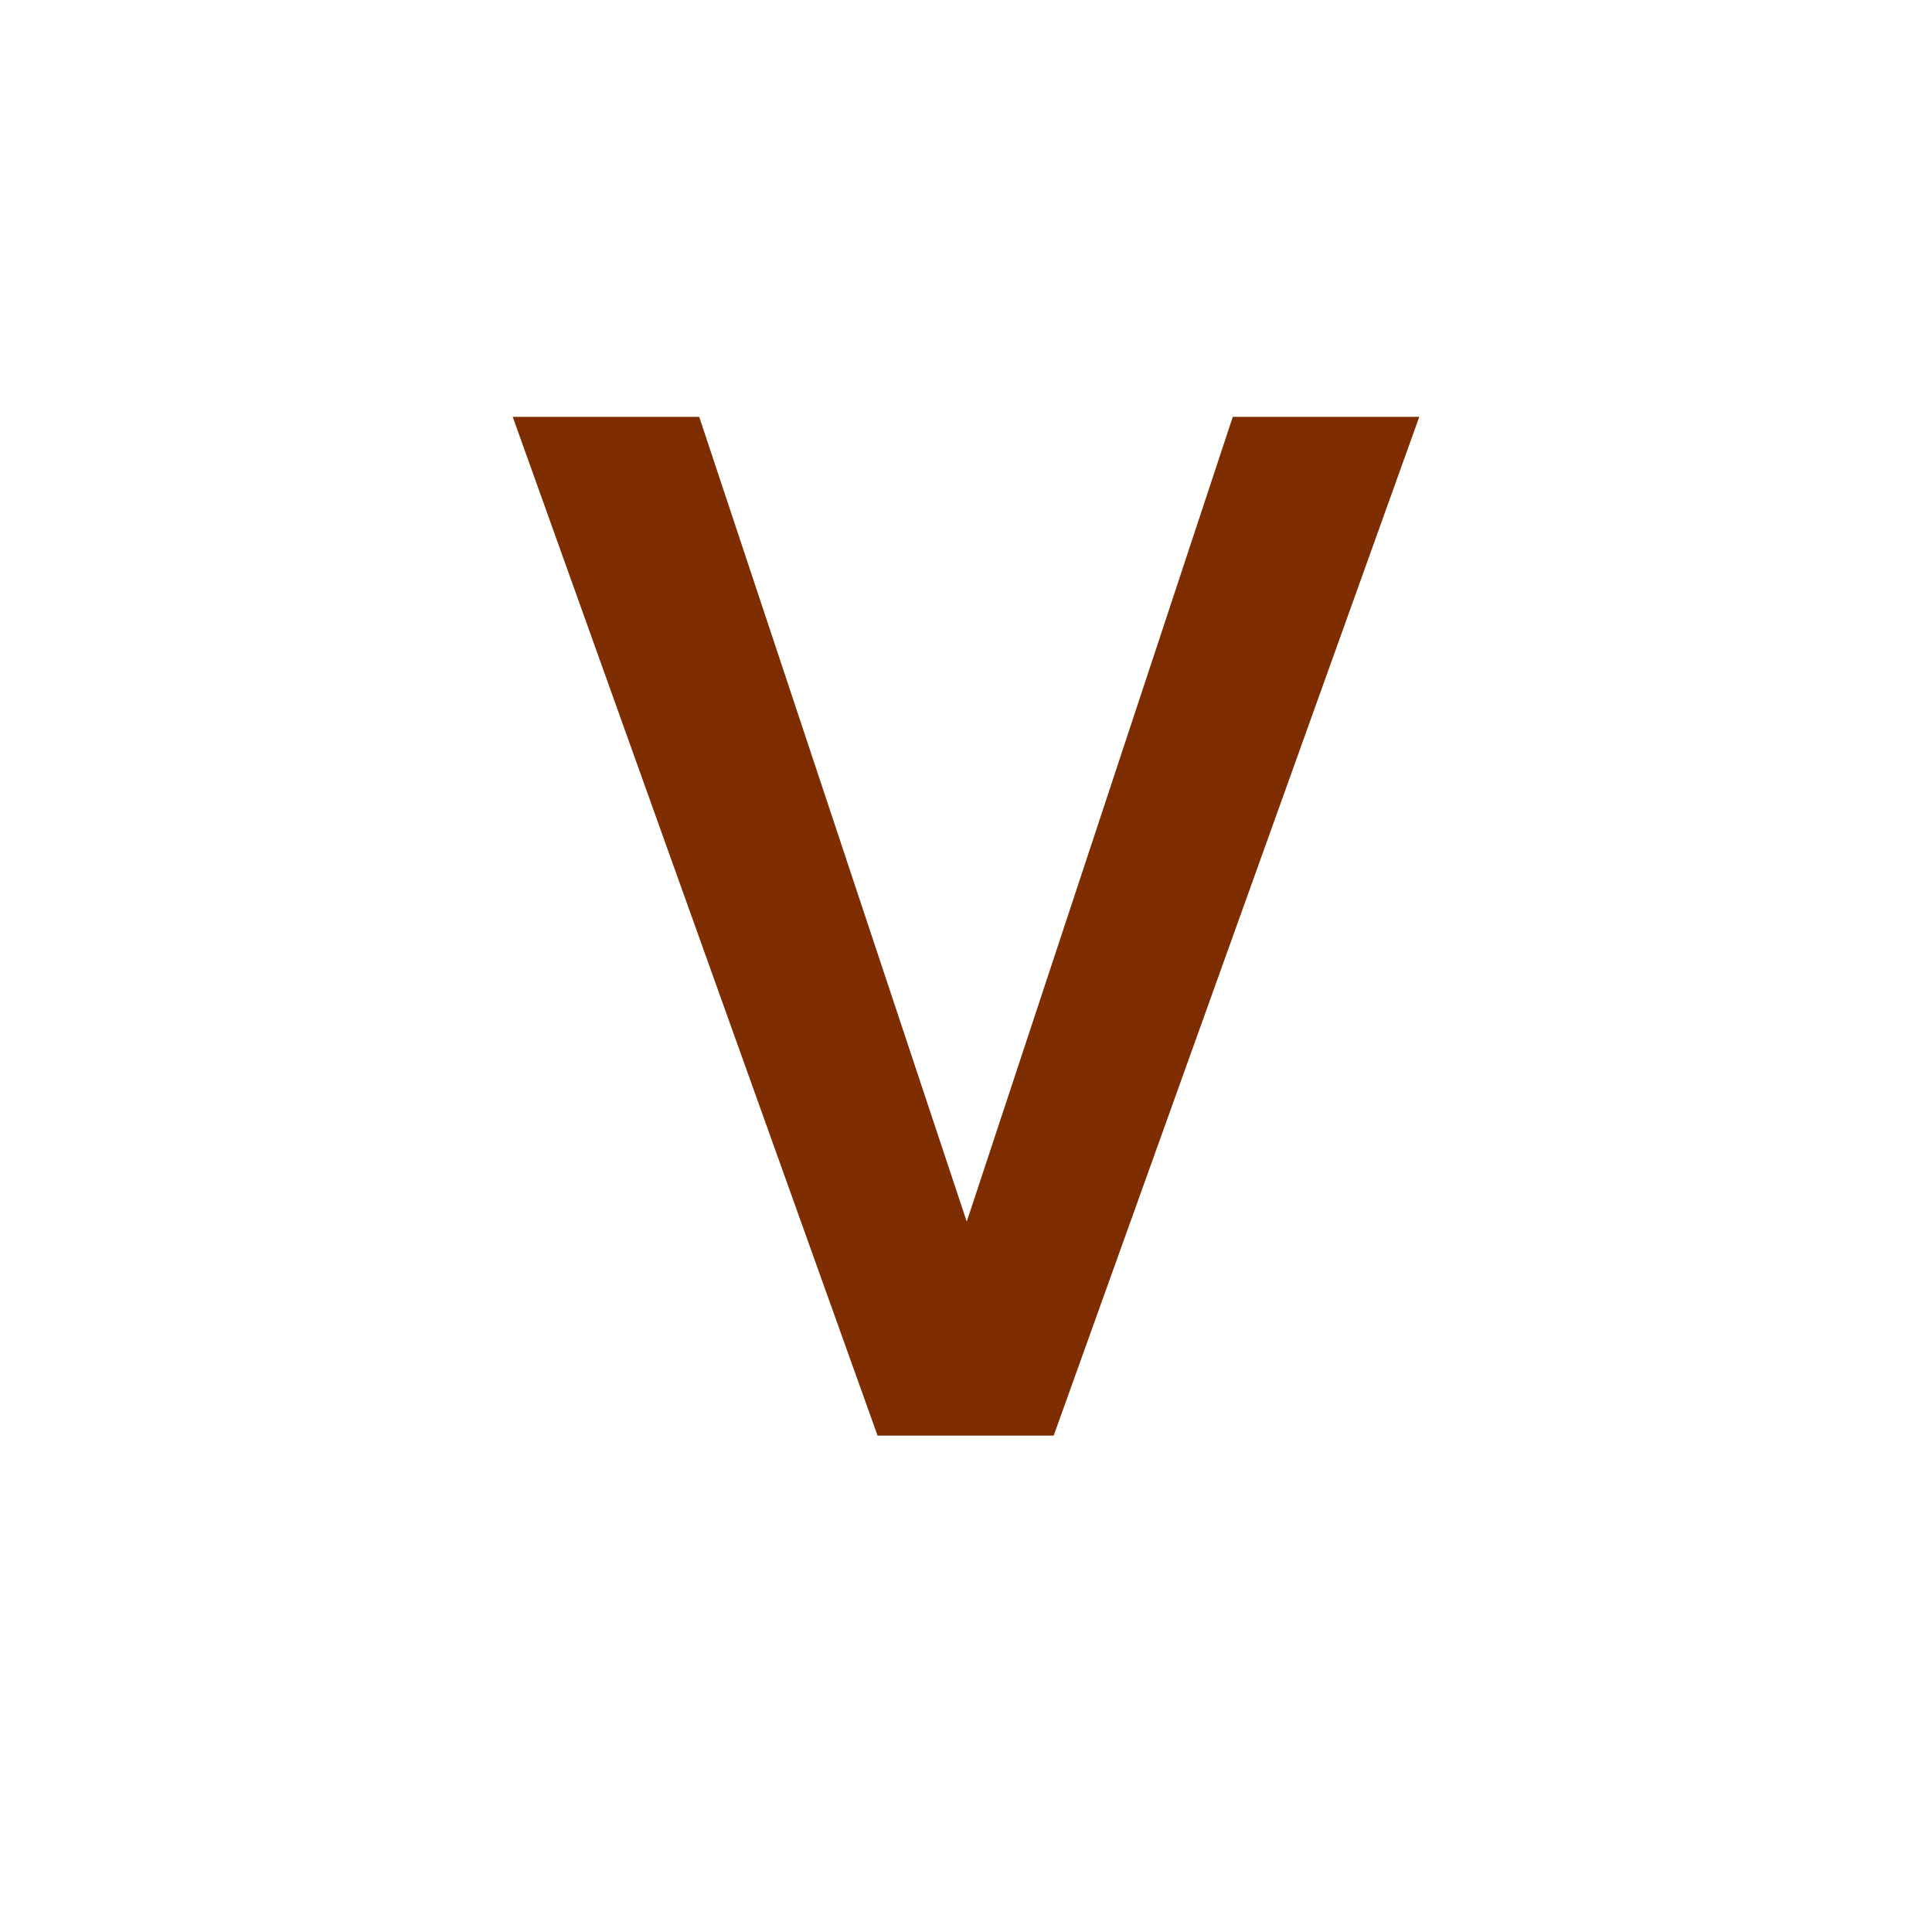
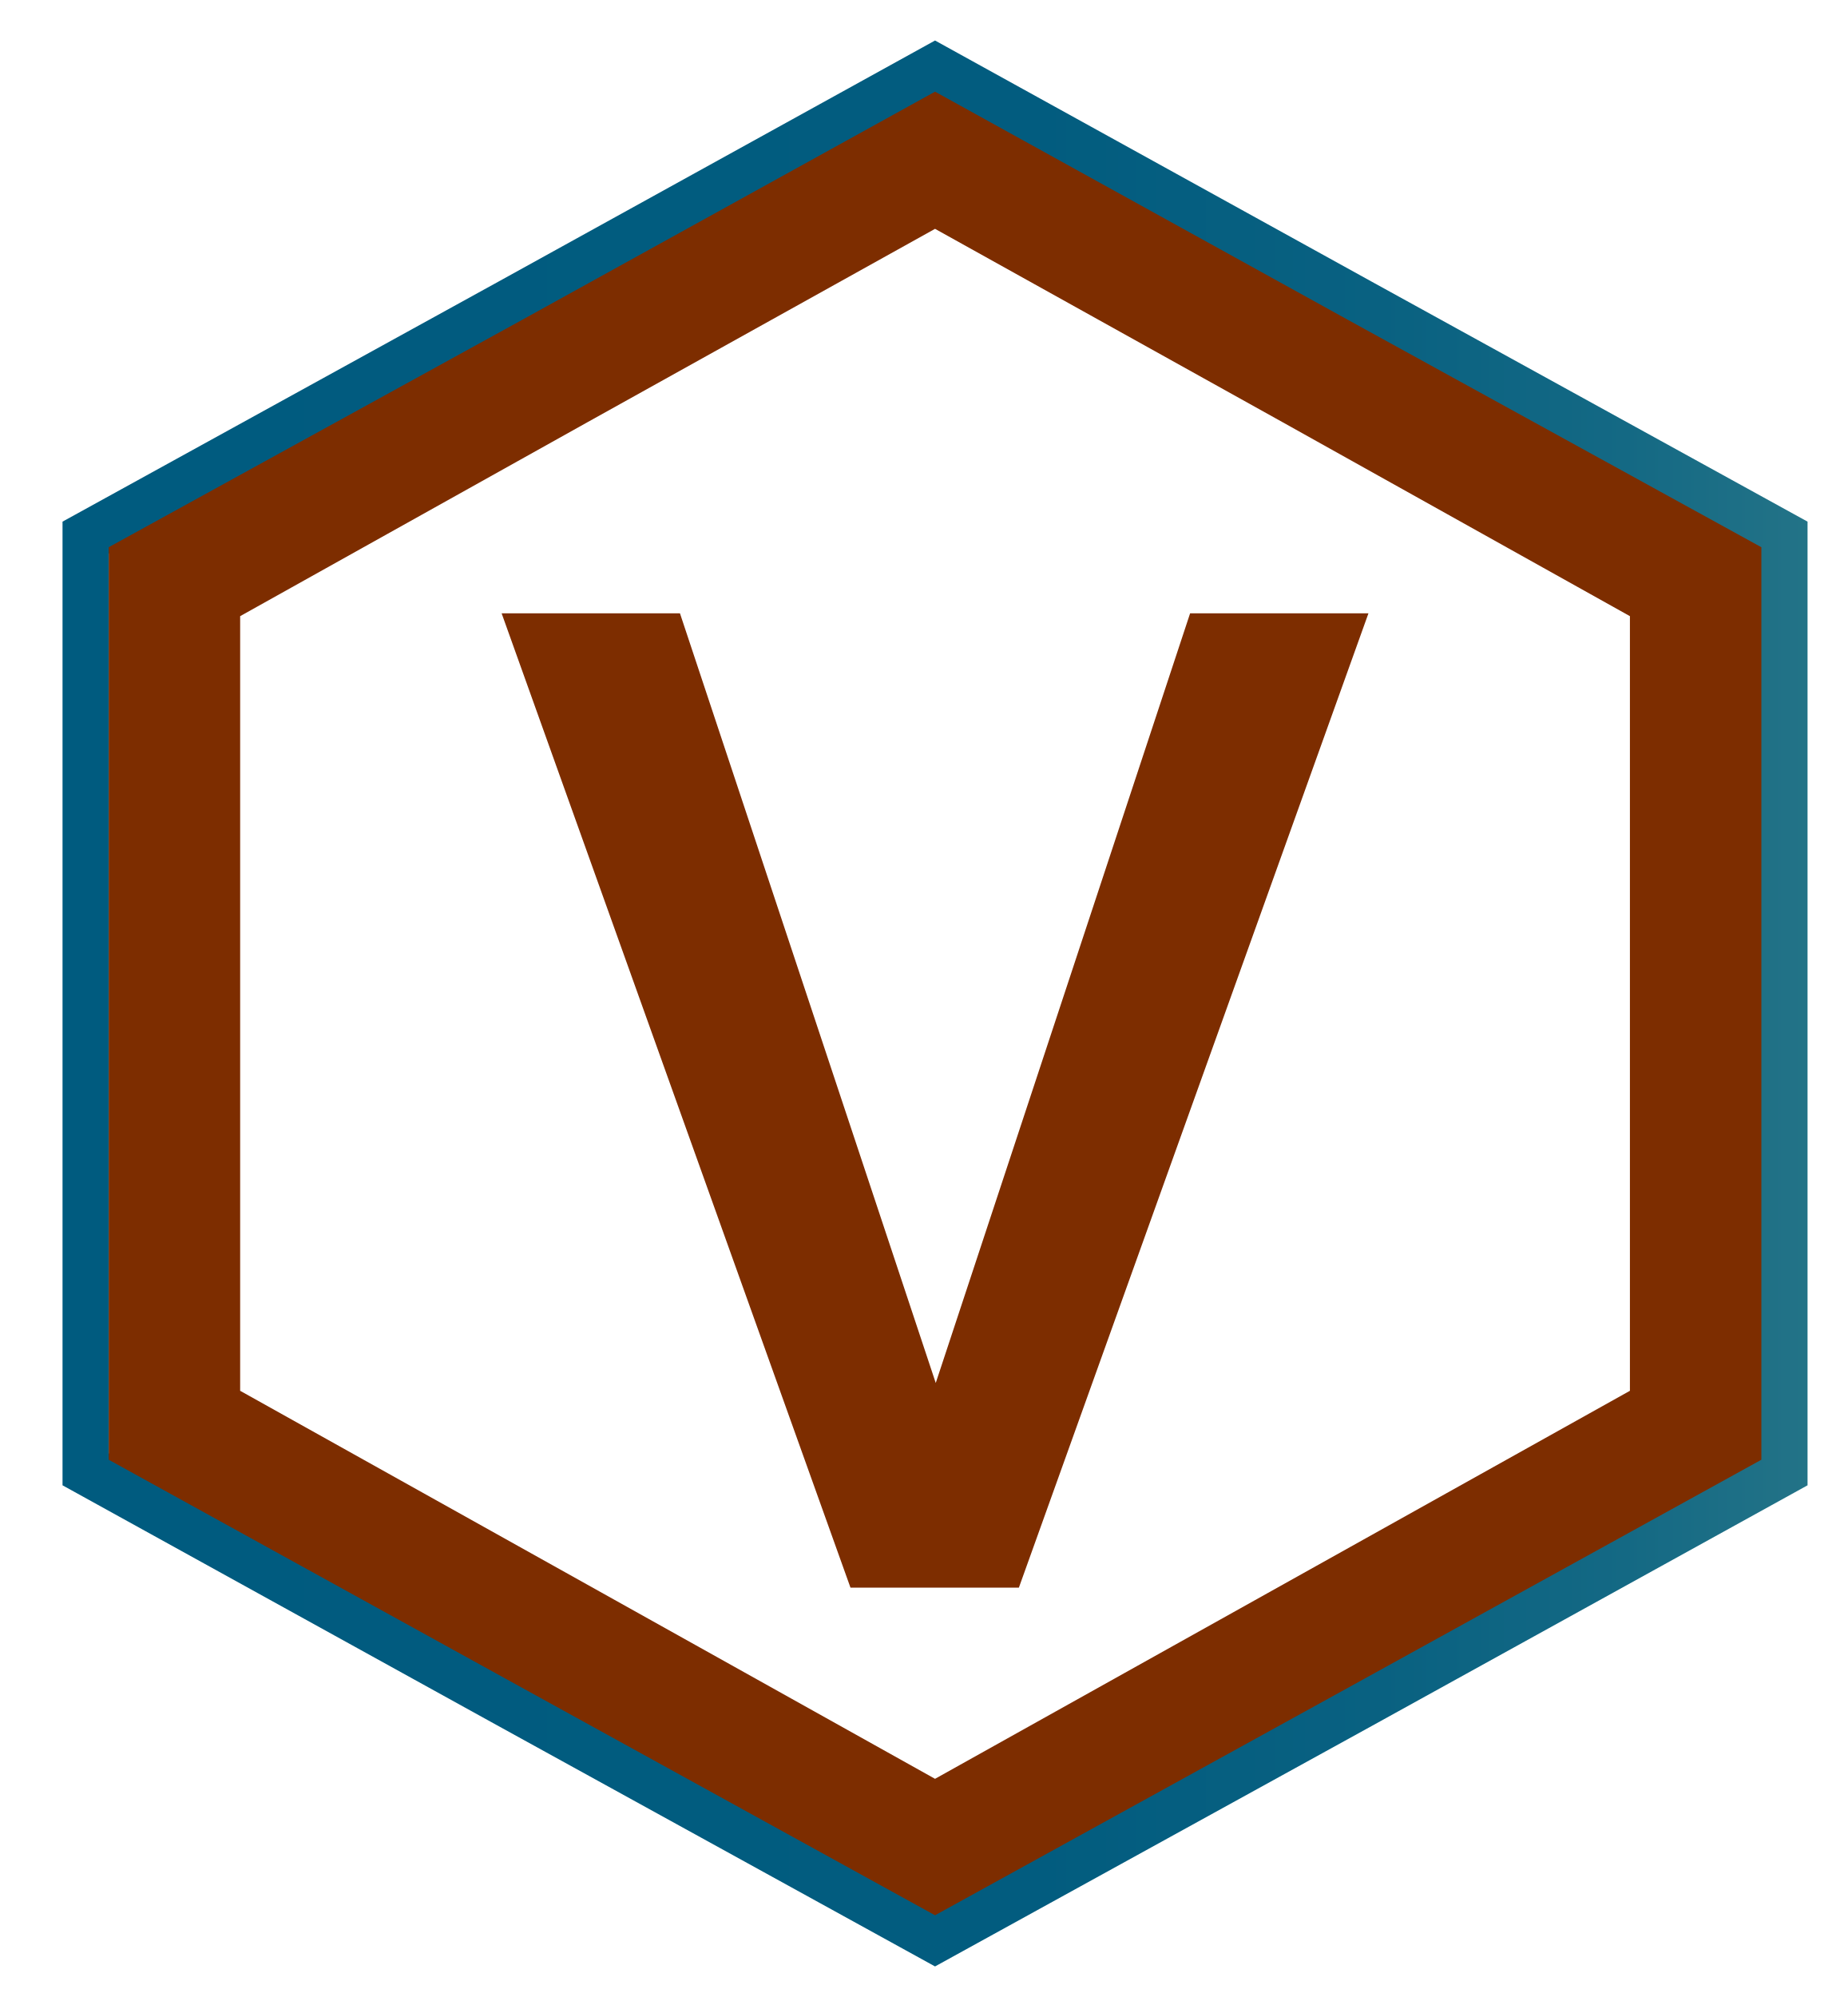
- <svg xmlns="http://www.w3.org/2000/svg" version="1.1" id="Слой_1" x="0px" y="0px" viewBox="0 0 260 260" style="enable-background:new 0 0 260 260;" xml:space="preserve">
+ <svg xmlns="http://www.w3.org/2000/svg" version="1.1" id="Слой_1" x="0px" y="0px" viewBox="0 0 260 281" style="enable-background:new 0 0 260 281;" xml:space="preserve">
  <style type="text/css">
	.st0{fill-rule:evenodd;clip-rule:evenodd;fill:#7D2D00;}
+ 	.st1{fill-rule:evenodd;clip-rule:evenodd;fill:url(#SVGID_1_);}
</style>
-   <polygon class="st0" points="191,56.1 141.8,193.2 118.1,193.2 69,56.1 94.1,56.1 130.1,164.4 165.9,56.1 " />
+   <g id="Слой_x0020_1">
+     <polygon class="st0" points="192.6,86.3 143.4,223.4 119.7,223.4 70.6,86.3 95.7,86.3 131.7,194.6 167.5,86.3  " />
+     <linearGradient id="SVGID_1_" gradientUnits="userSpaceOnUse" x1="8.8" y1="141.2" x2="254.4" y2="141.2">
+       <stop offset="0" style="stop-color:#005B7F" />
+       <stop offset="0.555" style="stop-color:#025C7F" />
+       <stop offset="0.755" style="stop-color:#096181" />
+       <stop offset="0.897" style="stop-color:#146984" />
+       <stop offset="1" style="stop-color:#237387" />
+     </linearGradient>
+     <path class="st1" d="M193,39.6L131.6,5.7L70.2,39.6L8.8,73.4v67.8V209l61.4,33.9l61.4,33.8l61.4-33.8l61.4-33.9v-67.8V73.4   L193,39.6z M244.7,141.3v63.3l-57.3,31.7L130,267.8l-57.4-31.6l-57.3-31.7v-63.3V77.9l57.3-31.6L130,14.7l57.4,31.7l57.3,31.6   V141.3z" />
+     <path class="st0" d="M189.7,45l-58.1-32.1L73.5,45L15.3,77v64.2v64.2l58.2,32.1l58.1,32l58.1-32l58.2-32.1v-64.2V77L189.7,45z    M229.4,141.2v54.5L180.5,223l-48.9,27.3L82.7,223l-48.9-27.3v-54.5V86.7l48.9-27.3l48.9-27.2l48.9,27.2l48.9,27.3V141.2z" />
+   </g>
</svg>
